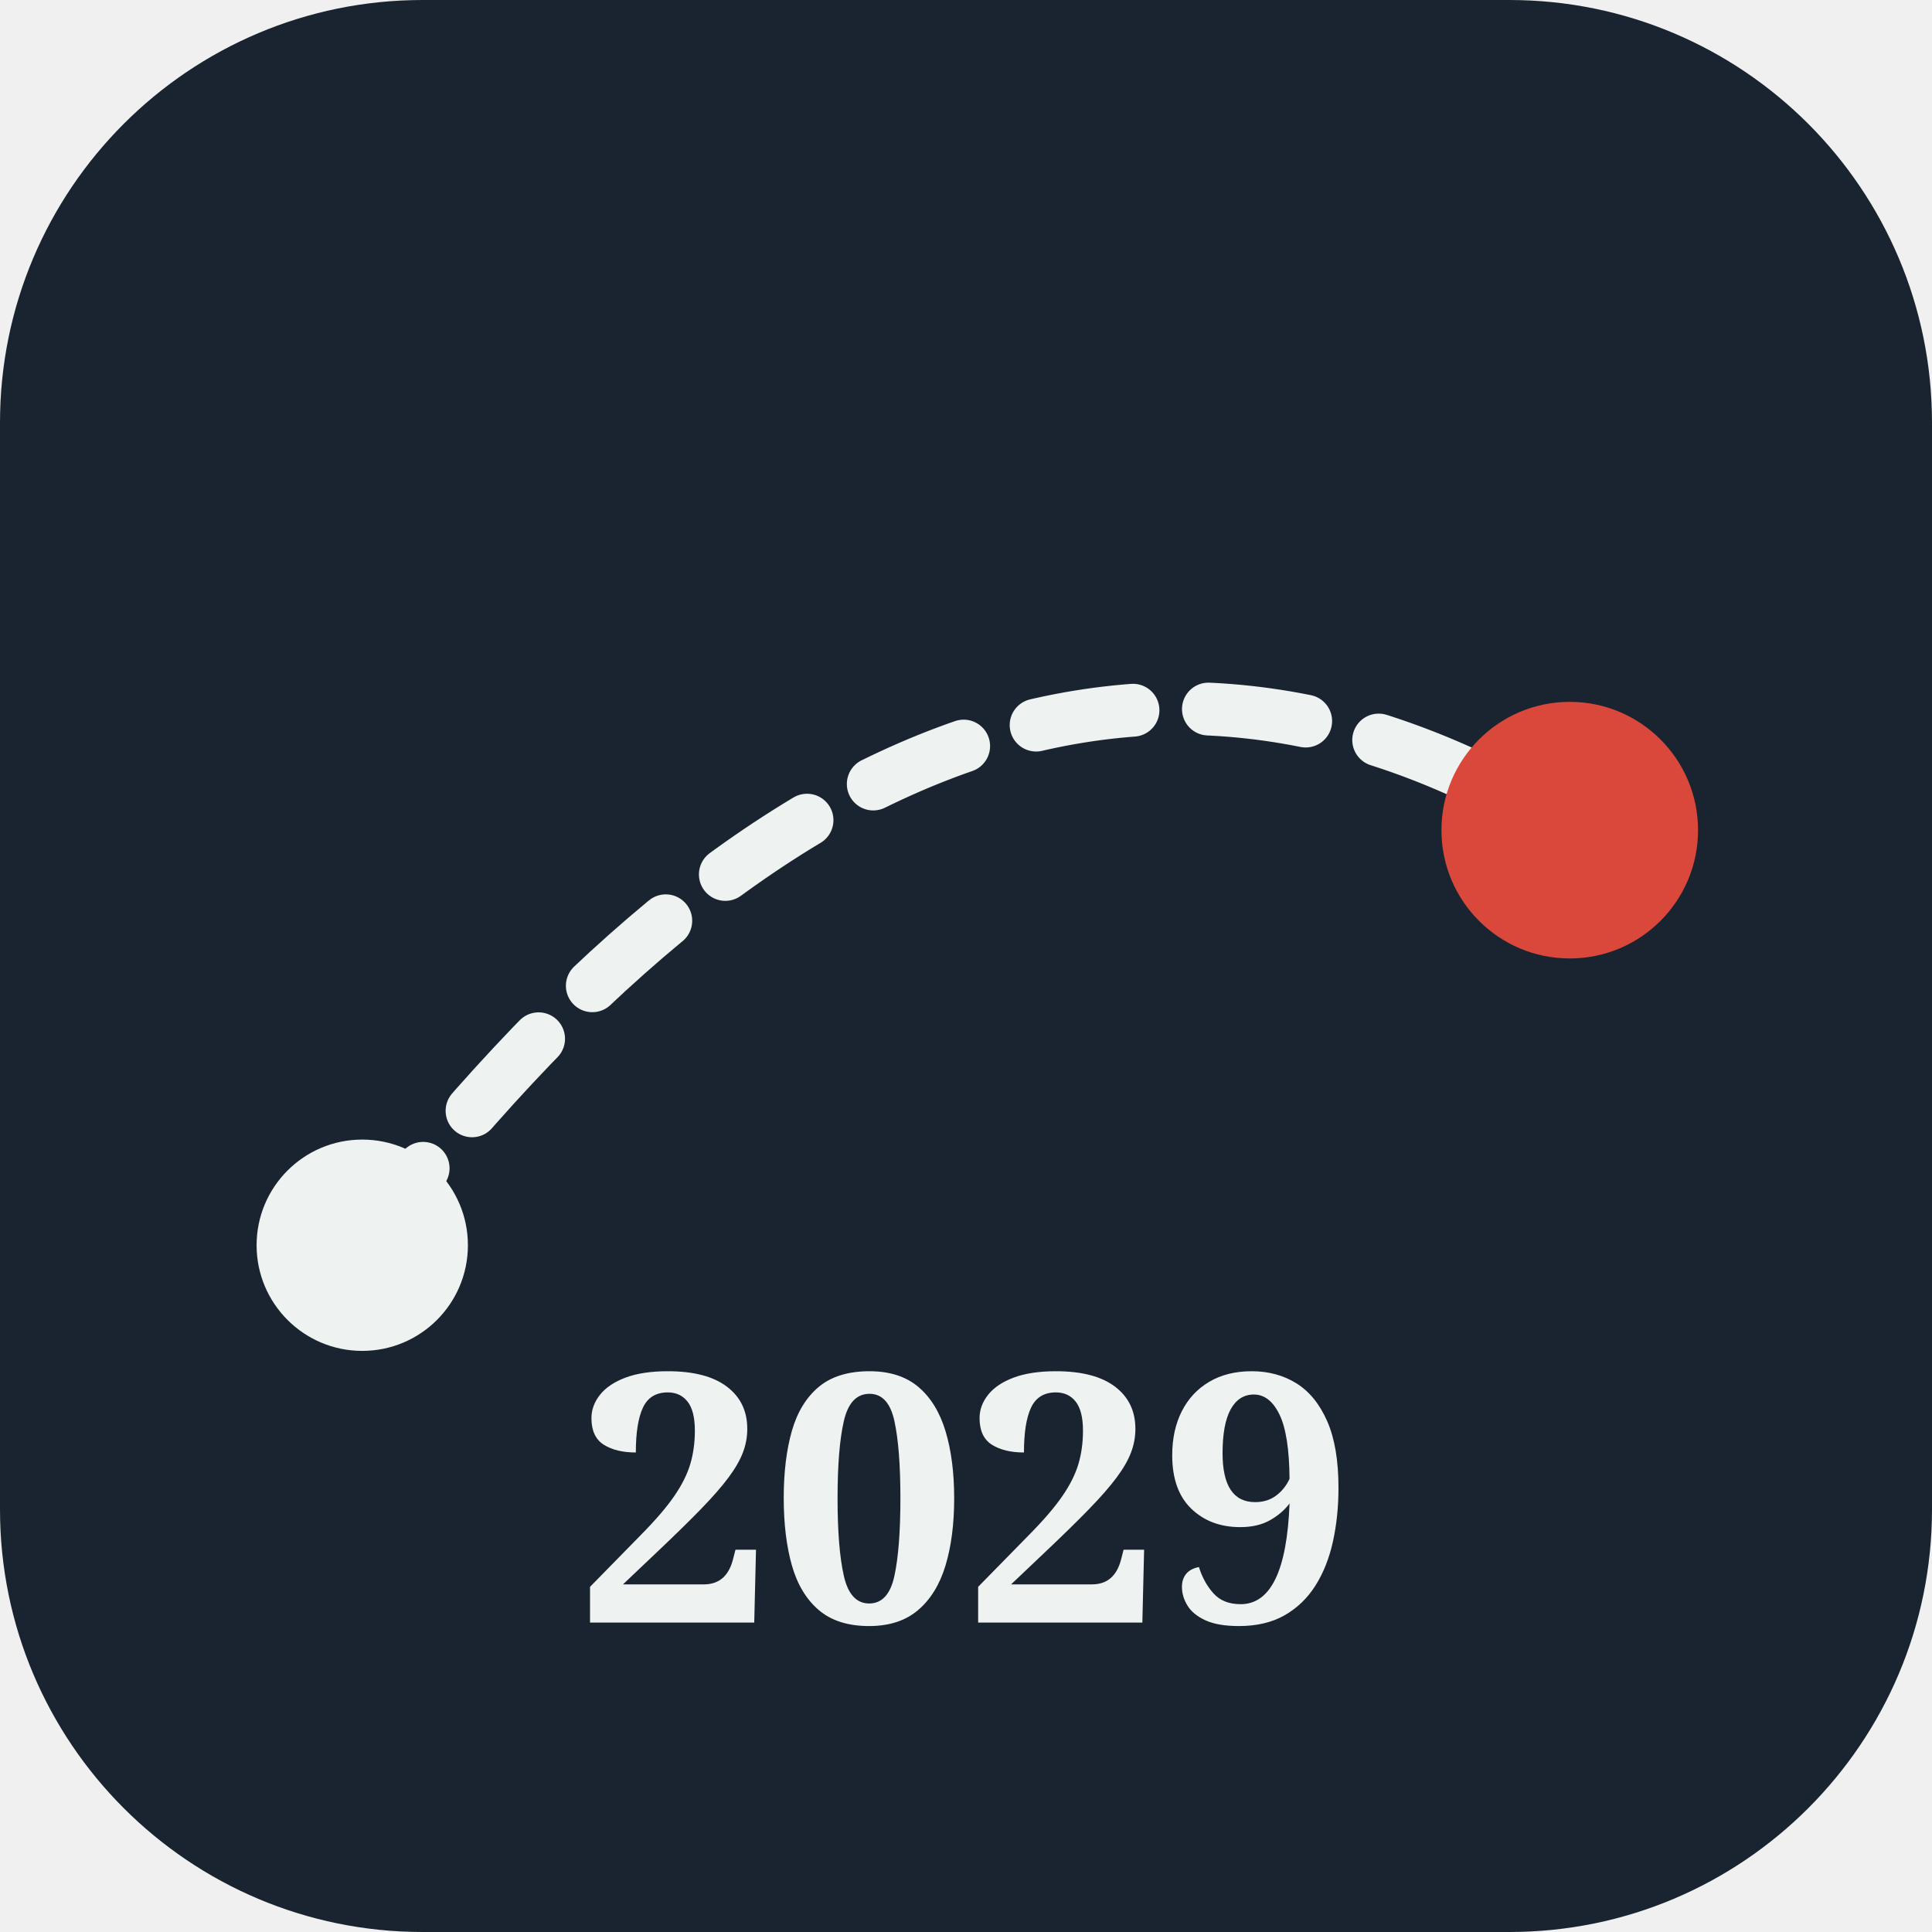
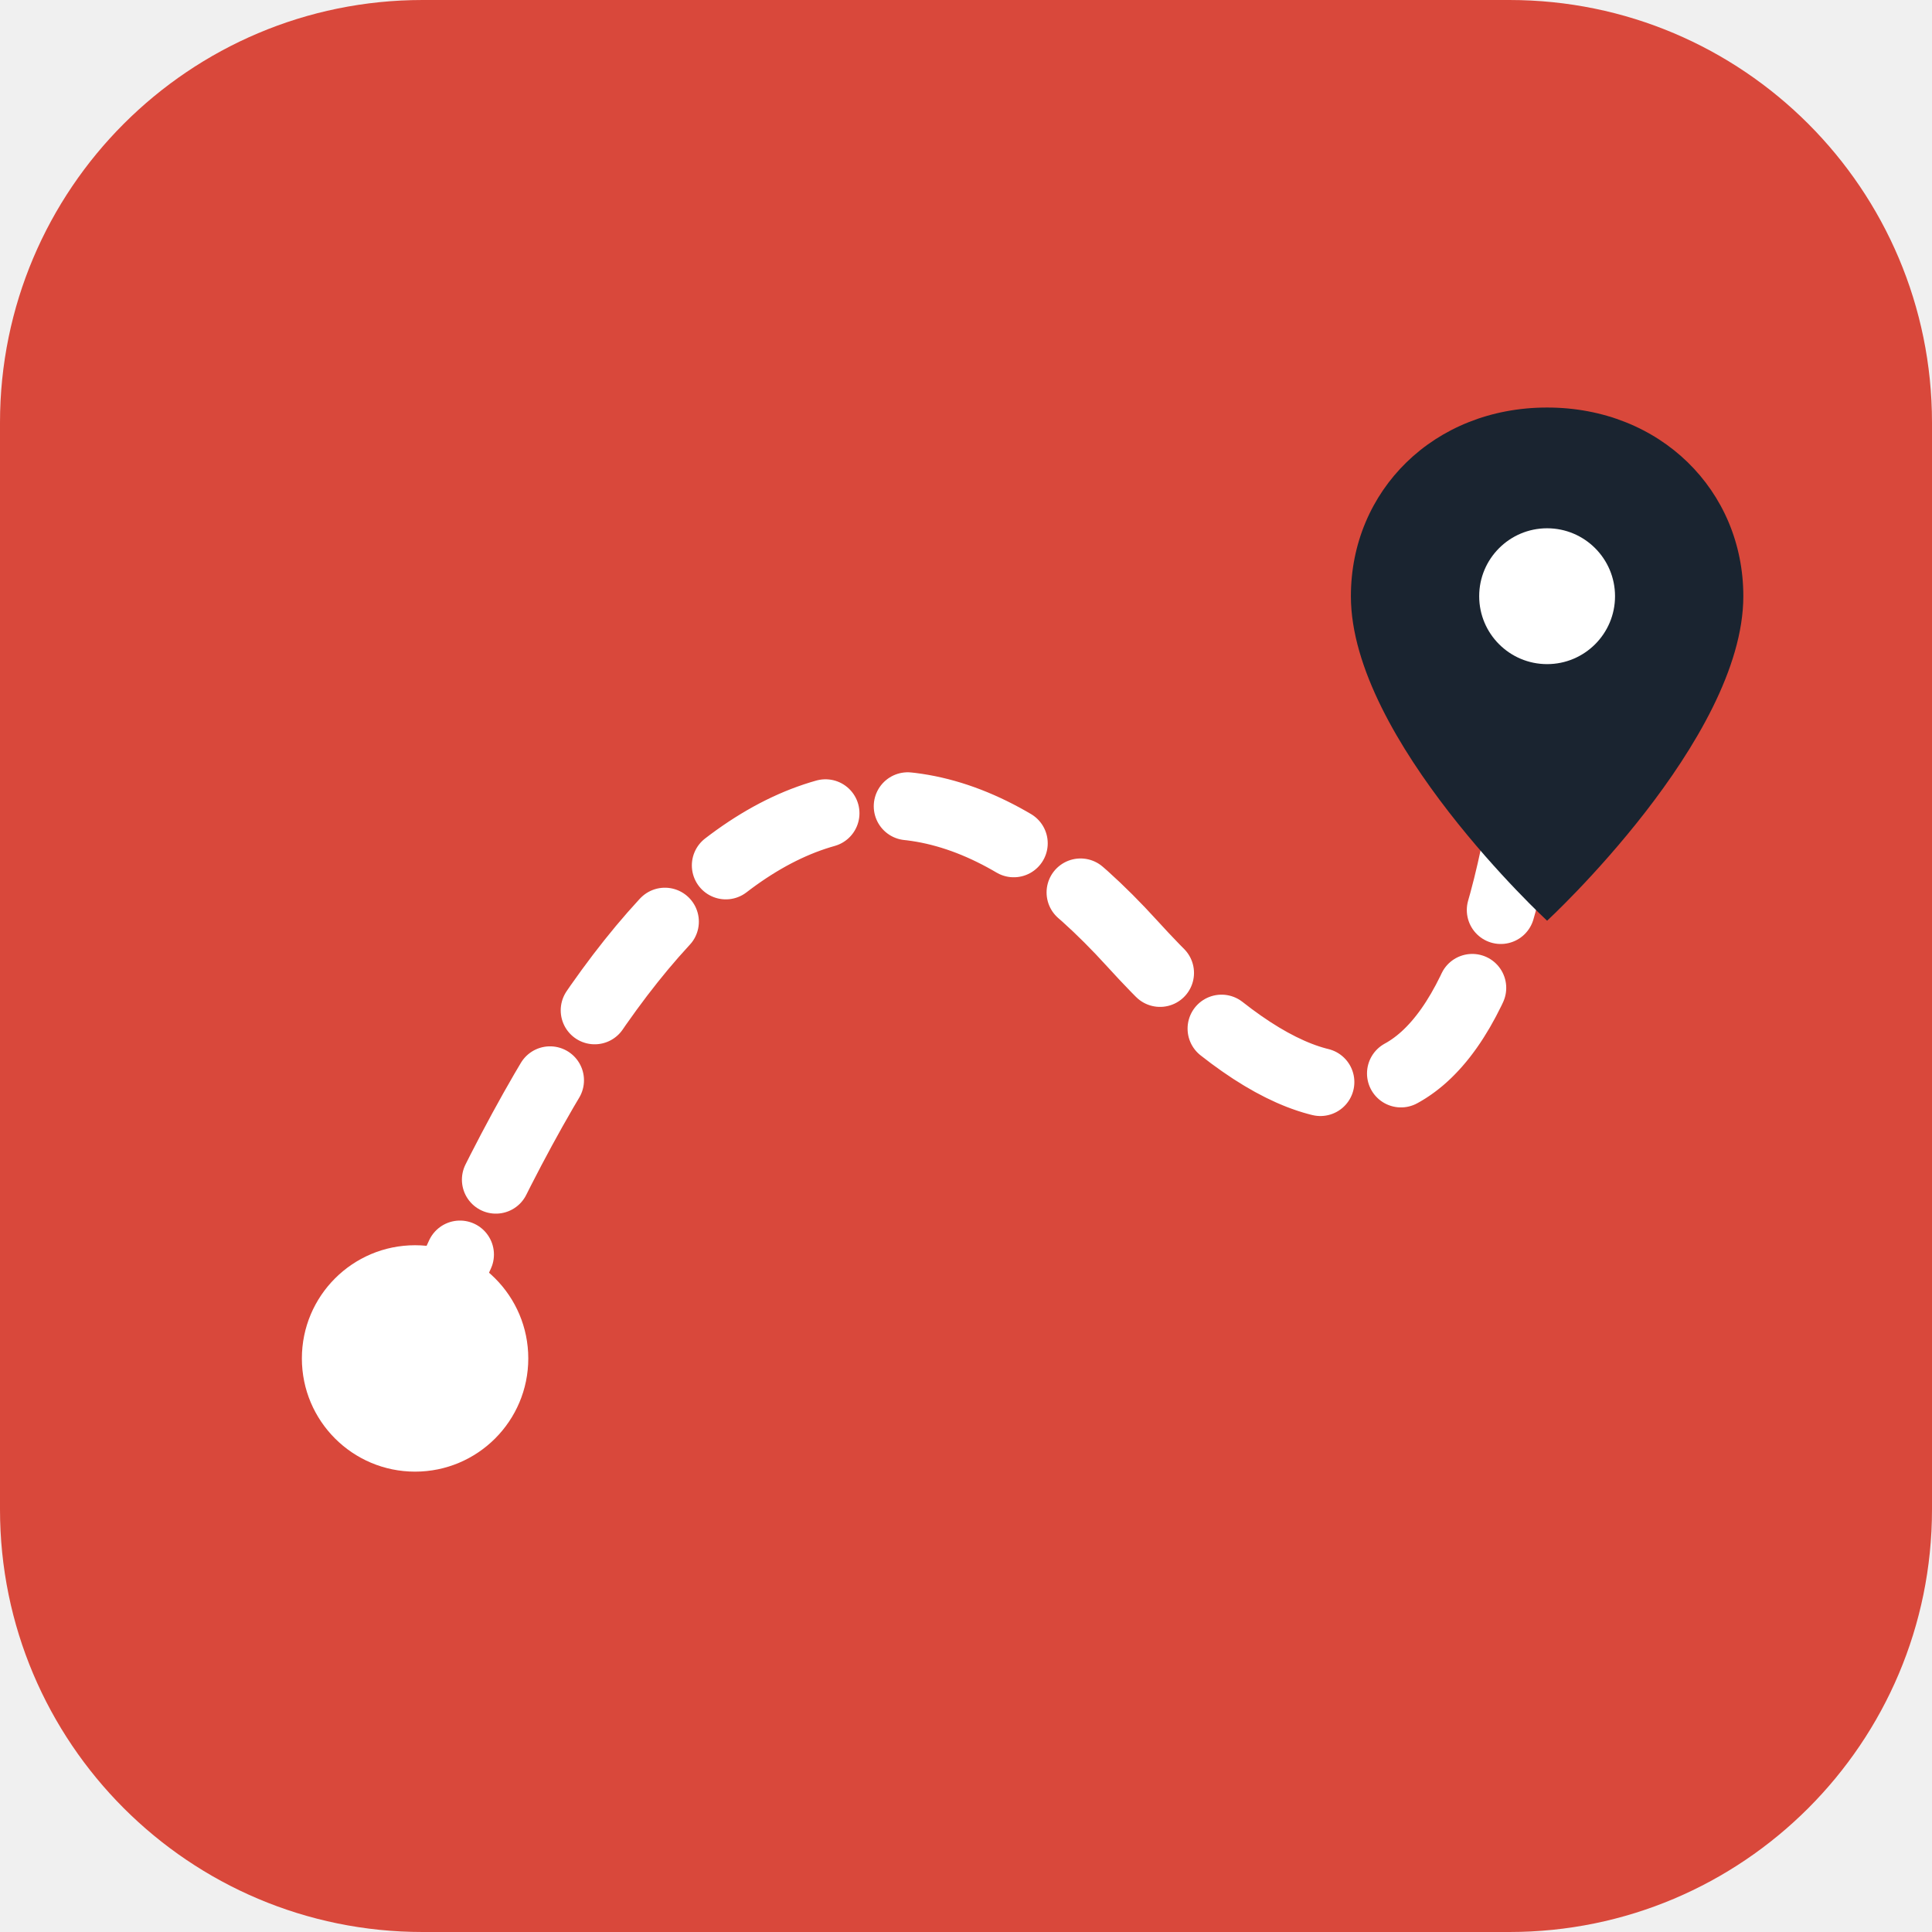
<svg xmlns="http://www.w3.org/2000/svg" viewBox="0 0 512 512">
-   <rect width="512" height="512" rx="112" fill="#1A2430" />
-   <path d="M96 330 Q 256 120 416 220" fill="none" stroke="#EEF2F1" stroke-width="14" stroke-dasharray="26 20" stroke-linecap="round" />
-   <circle cx="96" cy="330" r="28" fill="#EEF2F1" />
-   <circle cx="416" cy="220" r="34" fill="#D9483B" />
-   <text x="256" y="430" text-anchor="middle" font-family="Georgia, serif" font-size="92" font-weight="700" fill="#EEF2F1">2029</text>
+   <rect width="512" height="512" rx="112" fill="#D9483B" />
+   <path d="M110 360 Q 200 140 300 250 T 410 150" fill="none" stroke="#fff" stroke-width="18" stroke-linecap="round" stroke-dasharray="30 22" />
+   <circle cx="110" cy="360" r="30" fill="#fff" />
+   <path d="M410 108 c-30 0 -52 22 -52 50 c0 38 52 86 52 86 s52 -48 52 -86 c0 -28 -22 -50 -52 -50z" fill="#1A2430" />
+   <circle cx="410" cy="158" r="18" fill="#fff" />
</svg>
